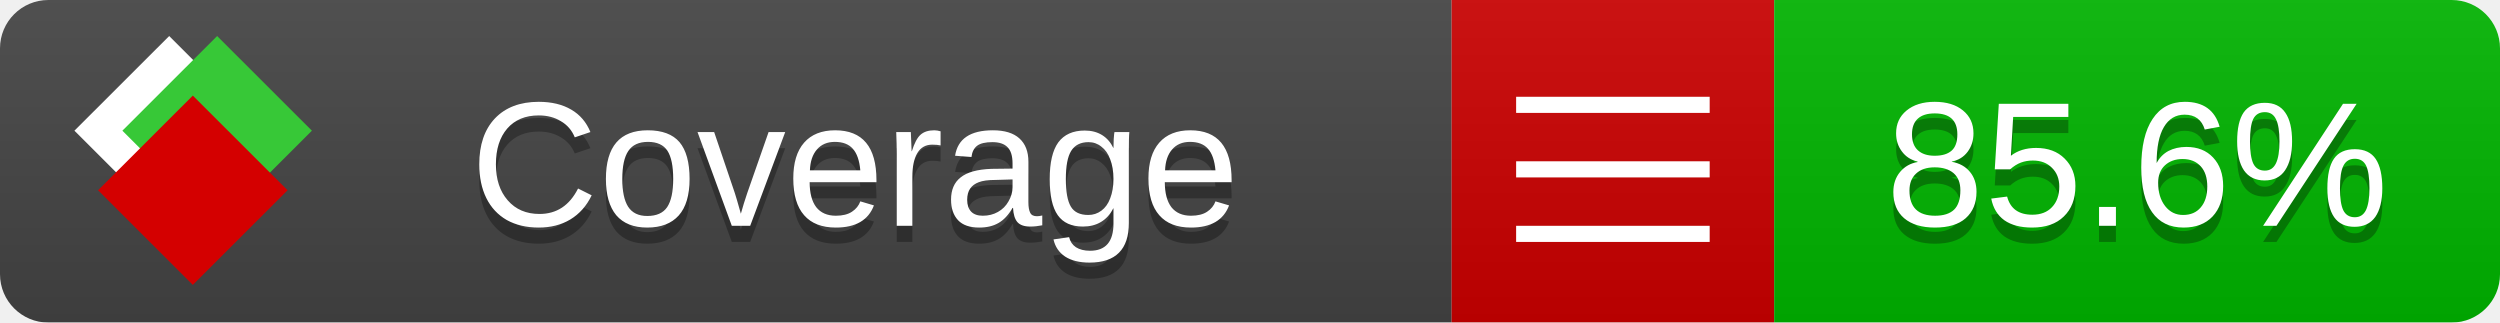
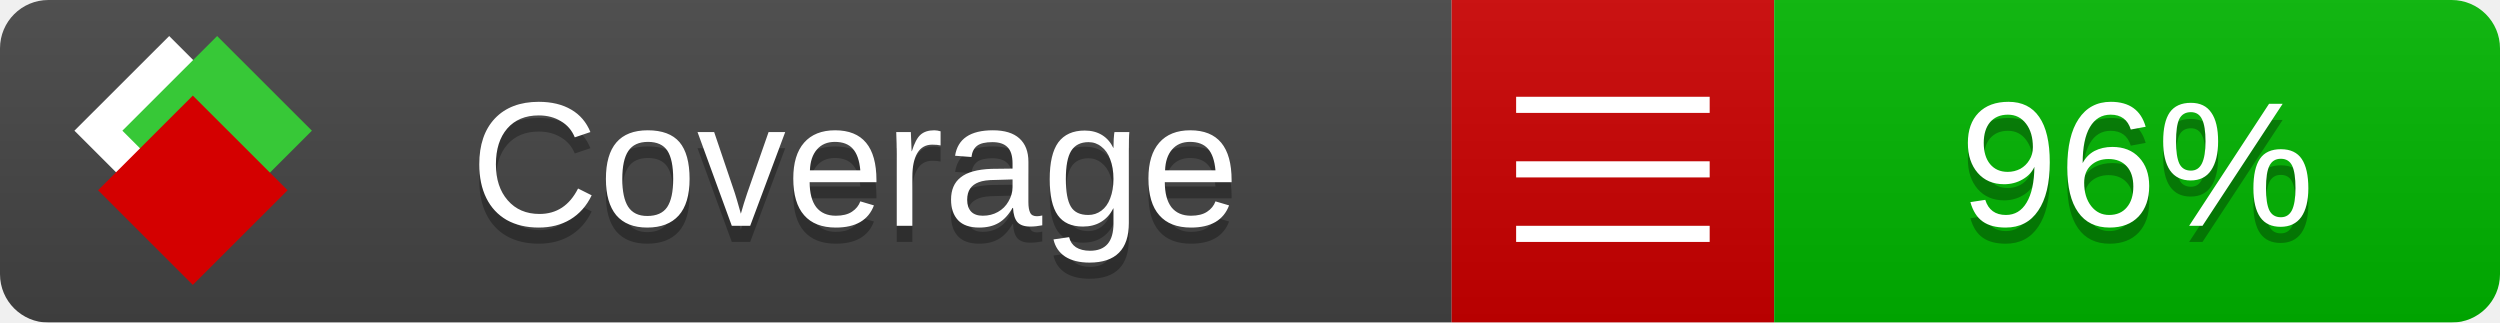
<svg xmlns="http://www.w3.org/2000/svg" xmlns:xlink="http://www.w3.org/1999/xlink" width="155" height="20">
  <style type="text/css">
          
            @keyframes fade1 {
                0% { visibility: visible; opacity: 1; }
               27% { visibility: visible; opacity: 1; }
               33% { visibility: hidden; opacity: 0; }
               60% { visibility: hidden; opacity: 0; }
               66% { visibility: hidden; opacity: 0; }
               93% { visibility: hidden; opacity: 0; }
              100% { visibility: visible; opacity: 1; }
            }
            @keyframes fade2 {
                0% { visibility: hidden; opacity: 0; }
               27% { visibility: hidden; opacity: 0; }
               33% { visibility: visible; opacity: 1; }
               60% { visibility: visible; opacity: 1; }
               66% { visibility: hidden; opacity: 0; }
               93% { visibility: hidden; opacity: 0; }
              100% { visibility: hidden; opacity: 0; }
            }
            @keyframes fade3 {
                0% { visibility: hidden; opacity: 0; }
               27% { visibility: hidden; opacity: 0; }
               33% { visibility: hidden; opacity: 0; }
               60% { visibility: hidden; opacity: 0; }
               66% { visibility: visible; opacity: 1; }
               93% { visibility: visible; opacity: 1; }
              100% { visibility: hidden; opacity: 0; }
            }
            .linecoverage {
                animation-duration: 15s;
                animation-name: fade1;
                animation-iteration-count: infinite;
            }
            .branchcoverage {
                animation-duration: 15s;
                animation-name: fade2;
                animation-iteration-count: infinite;
            }
            .methodcoverage {
                animation-duration: 15s;
                animation-name: fade3;
                animation-iteration-count: infinite;
            }
          
    </style>
  <defs>
    <linearGradient id="gradient" x2="0" y2="100%">
      <stop offset="0" stop-color="#bbb" stop-opacity=".1" />
      <stop offset="1" stop-opacity=".1" />
    </linearGradient>
    <linearGradient id="c">
      <stop offset="0" stop-color="#d40000" />
      <stop offset="1" stop-color="#ff2a2a" />
    </linearGradient>
    <linearGradient id="a">
      <stop offset="0" stop-color="#e0e0de" />
      <stop offset="1" stop-color="#fff" />
    </linearGradient>
    <linearGradient id="b">
      <stop offset="0" stop-color="#37c837" />
      <stop offset="1" stop-color="#217821" />
    </linearGradient>
    <linearGradient xlink:href="#a" id="e" x1="106.44" x2="69.96" y1="-11.96" y2="-46.84" gradientTransform="matrix(-.8426 -.00045 -.00045 -.8426 -94.27 -75.82)" gradientUnits="userSpaceOnUse" />
    <linearGradient xlink:href="#b" id="f" x1="56.19" x2="77.97" y1="-23.45" y2="10.62" gradientTransform="matrix(.8426 .00045 .00045 .8426 94.27 75.82)" gradientUnits="userSpaceOnUse" />
    <linearGradient xlink:href="#c" id="g" x1="79.98" x2="132.9" y1="10.79" y2="10.79" gradientTransform="matrix(.8426 .00045 .00045 .8426 94.27 75.82)" gradientUnits="userSpaceOnUse" />
    <mask id="mask">
      <rect width="155" height="20" rx="3" fill="#fff" />
    </mask>
    <g id="icon" transform="matrix(.04486 0 0 .04481 -.48 -.63)">
      <rect width="52.92" height="52.92" x="-109.72" y="-27.13" fill="url(#e)" transform="rotate(-135)" />
      <rect width="52.92" height="52.92" x="70.19" y="-39.18" fill="url(#f)" transform="rotate(45)" />
      <rect width="52.92" height="52.92" x="80.05" y="-15.74" fill="url(#g)" transform="rotate(45)" />
    </g>
  </defs>
  <g mask="url(#mask)">
    <rect x="0" y="0" width="90" height="20" fill="#444" />
    <rect x="90" y="0" width="20" height="20" fill="#c00" />
    <rect x="110" y="0" width="45" height="20" fill="#00B600" />
    <rect x="0" y="0" width="155" height="20" fill="url(#gradient)" />
  </g>
  <g>
    <path class="" stroke="#fff" d="M94 6.5 h12 M94 10.5 h12 M94 14.5 h12" />
  </g>
  <g fill="#fff" text-anchor="middle" font-family="Verdana,Arial,Geneva,sans-serif" font-size="11">
    <a xlink:href="https://github.com/danielpalme/ReportGenerator" target="_top">
      <use xlink:href="#icon" transform="translate(3,1) scale(3.5)" />
    </a>
    <text x="53" y="15" fill="#010101" fill-opacity=".3">Coverage</text>
    <text x="53" y="14" fill="#fff">Coverage</text>
-     <text class="" x="132.5" y="15" fill="#010101" fill-opacity=".3">85.6%</text>
-     <text class="" x="132.5" y="14">85.6%</text>
+     <text class="" x="132.5" y="15" fill="#010101" fill-opacity=".3">96%</text>
+     <text class="" x="132.5" y="14">96%</text>
  </g>
  <g>
    <rect class="" x="90" y="0" width="65" height="20" fill-opacity="0" />
  </g>
</svg>
